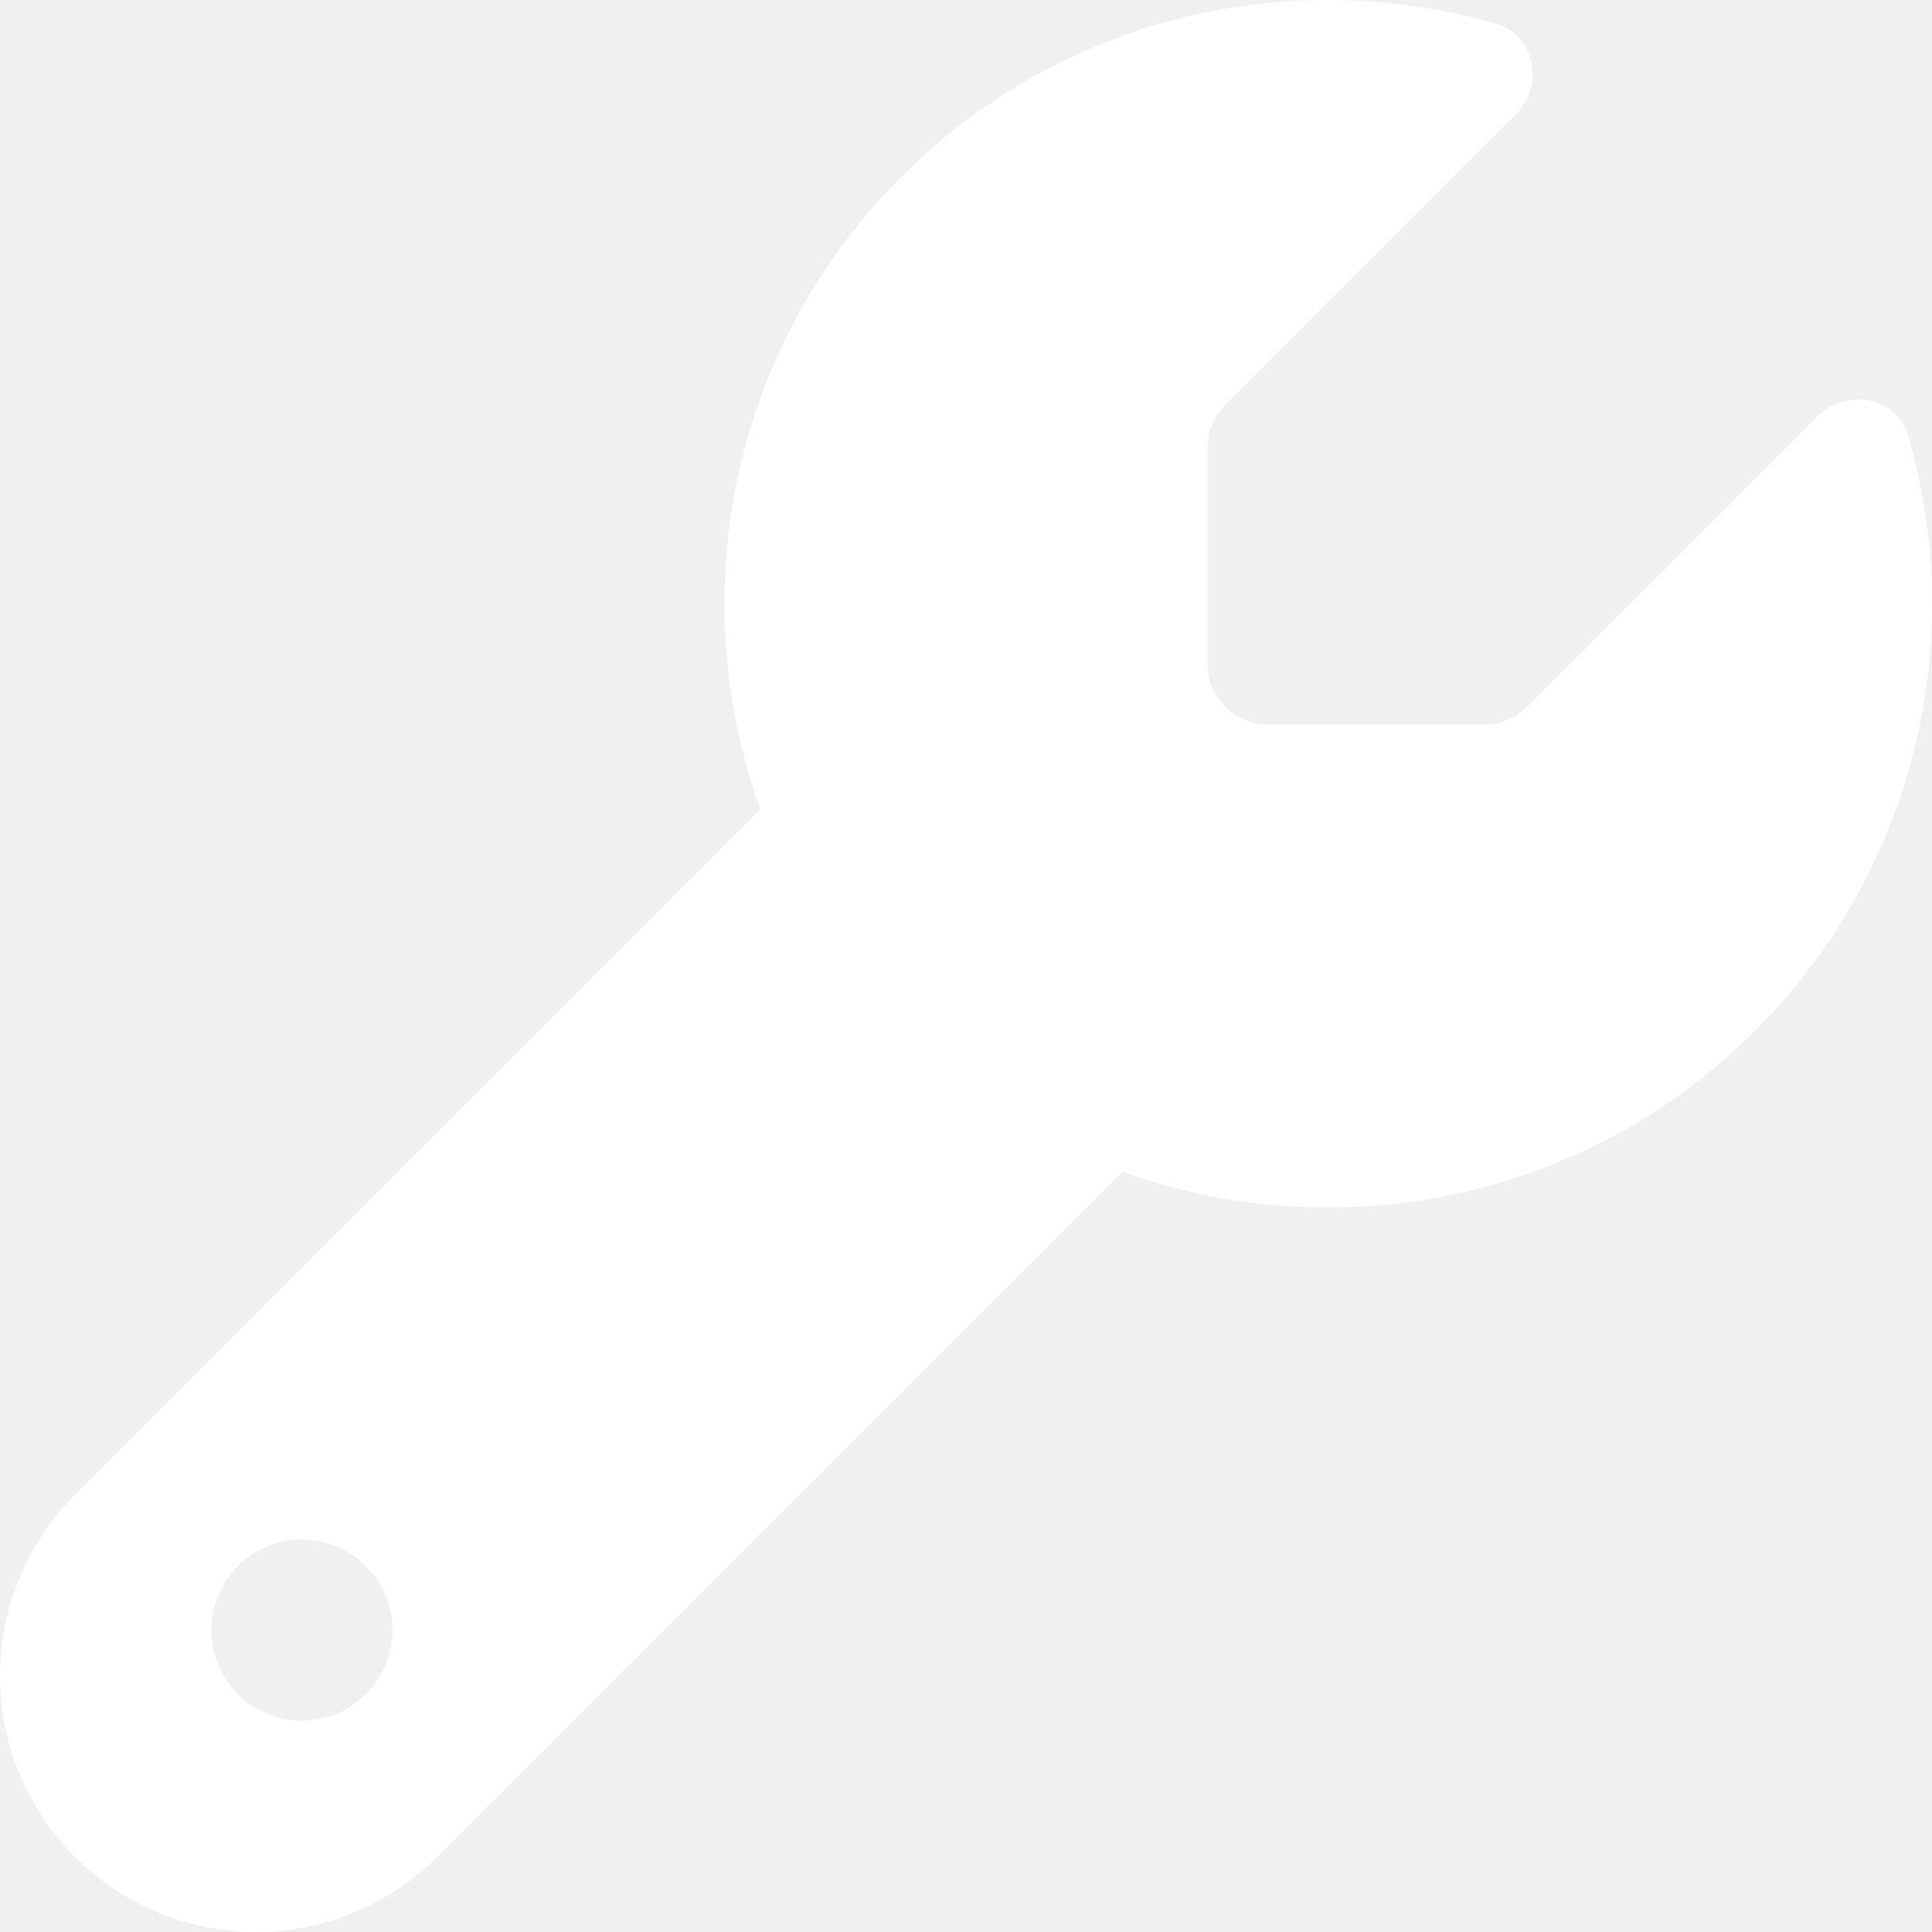
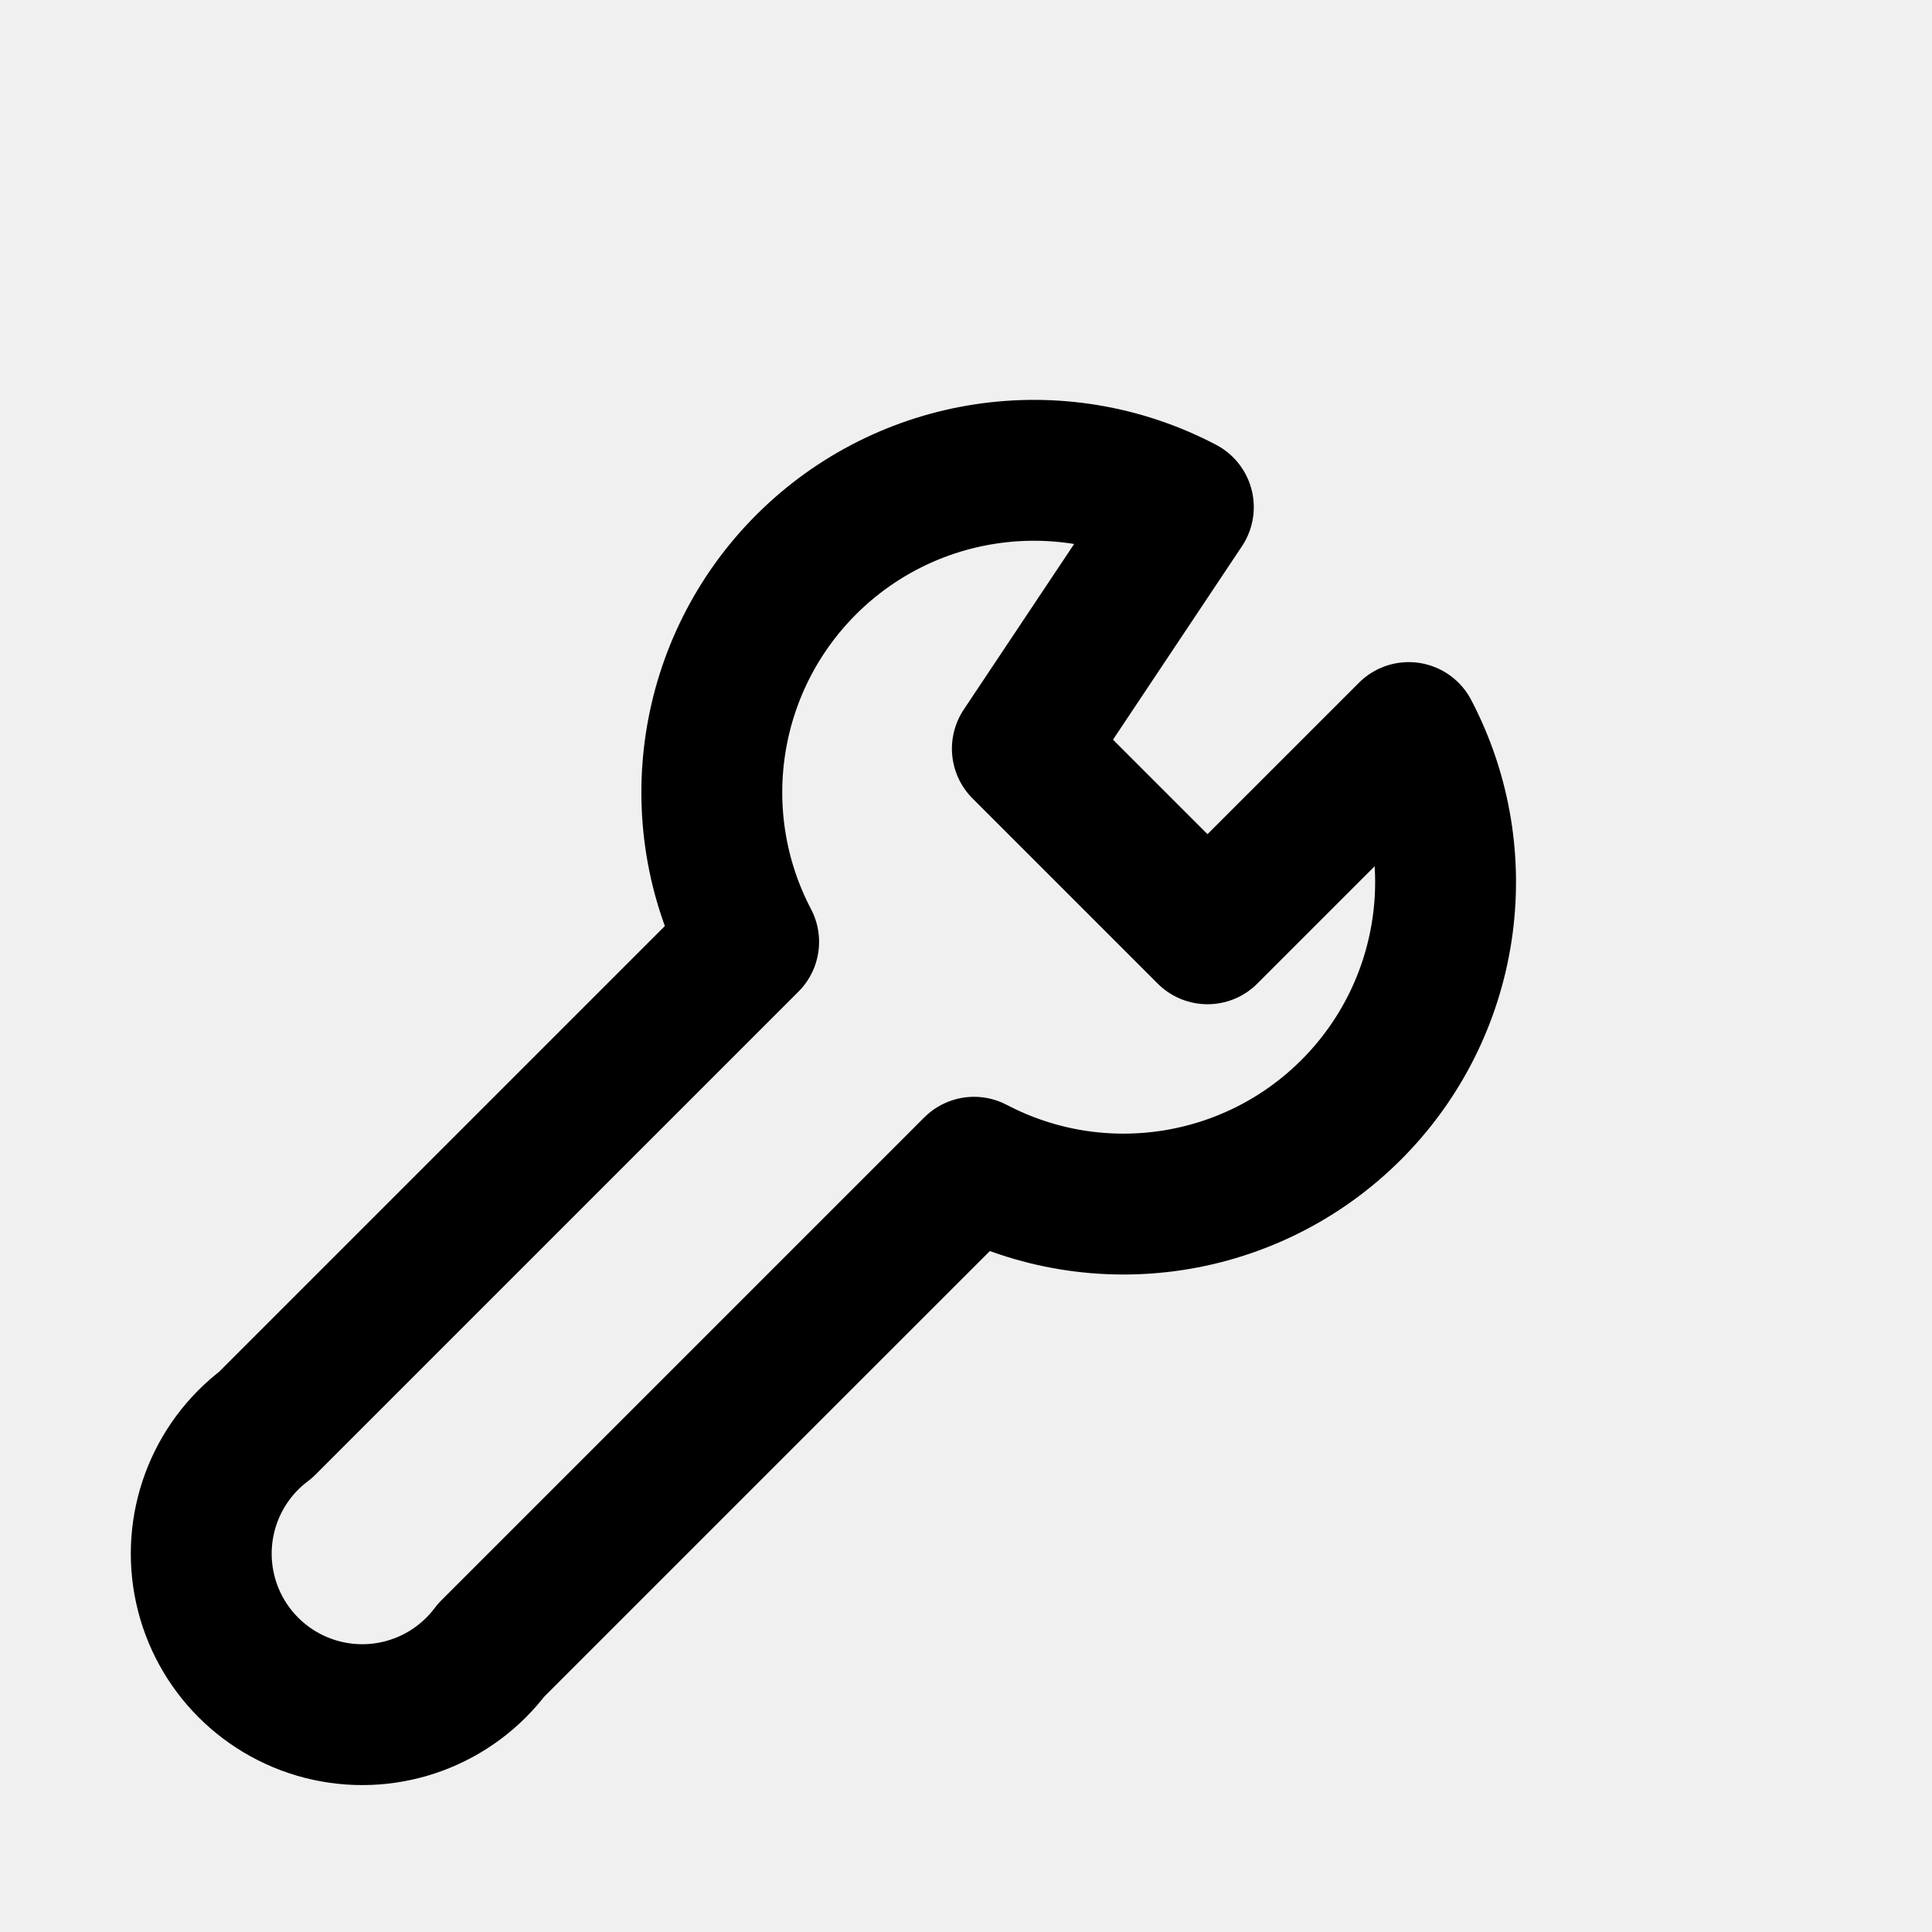
- <svg xmlns="http://www.w3.org/2000/svg" viewBox="0 0 512 512">
-   <path fill="#FFFFFF" d="M352 320c88.4 0 160-71.6 160-160c0-15.3-2.2-30.1-6.2-44.2c-3.1-10.8-16.4-13.2-24.3-5.3l-76.8 76.8c-3 3-7.1 4.7-11.3 4.7L336 192c-8.8 0-16-7.2-16-16l0-57.4c0-4.2 1.7-8.3 4.7-11.3l76.8-76.8c7.9-7.9 5.4-21.2-5.3-24.3C382.1 2.2 367.3 0 352 0C263.6 0 192 71.6 192 160c0 19.1 3.4 37.5 9.5 54.5L19.9 396.1C7.2 408.8 0 426.1 0 444.1C0 481.6 30.4 512 67.9 512c18 0 35.3-7.2 48-19.9L297.5 310.5c17 6.2 35.4 9.5 54.5 9.5zM80 408a24 24 0 1 1 0 48 24 24 0 1 1 0-48z" />
+ <svg xmlns="http://www.w3.org/2000/svg" viewBox="0 0 24 24" fill="none" stroke="currentColor" stroke-width="1.75" stroke-linecap="round" stroke-linejoin="round">
+   <path d="M14.7 6.3a4 4 0 0 0-5.4 5.4l-6 6a2 2 0 1 0 2.8 2.8l6-6a4 4 0 0 0 5.4-5.4l-2.5 2.5-2.3-2.3z" />
</svg>
